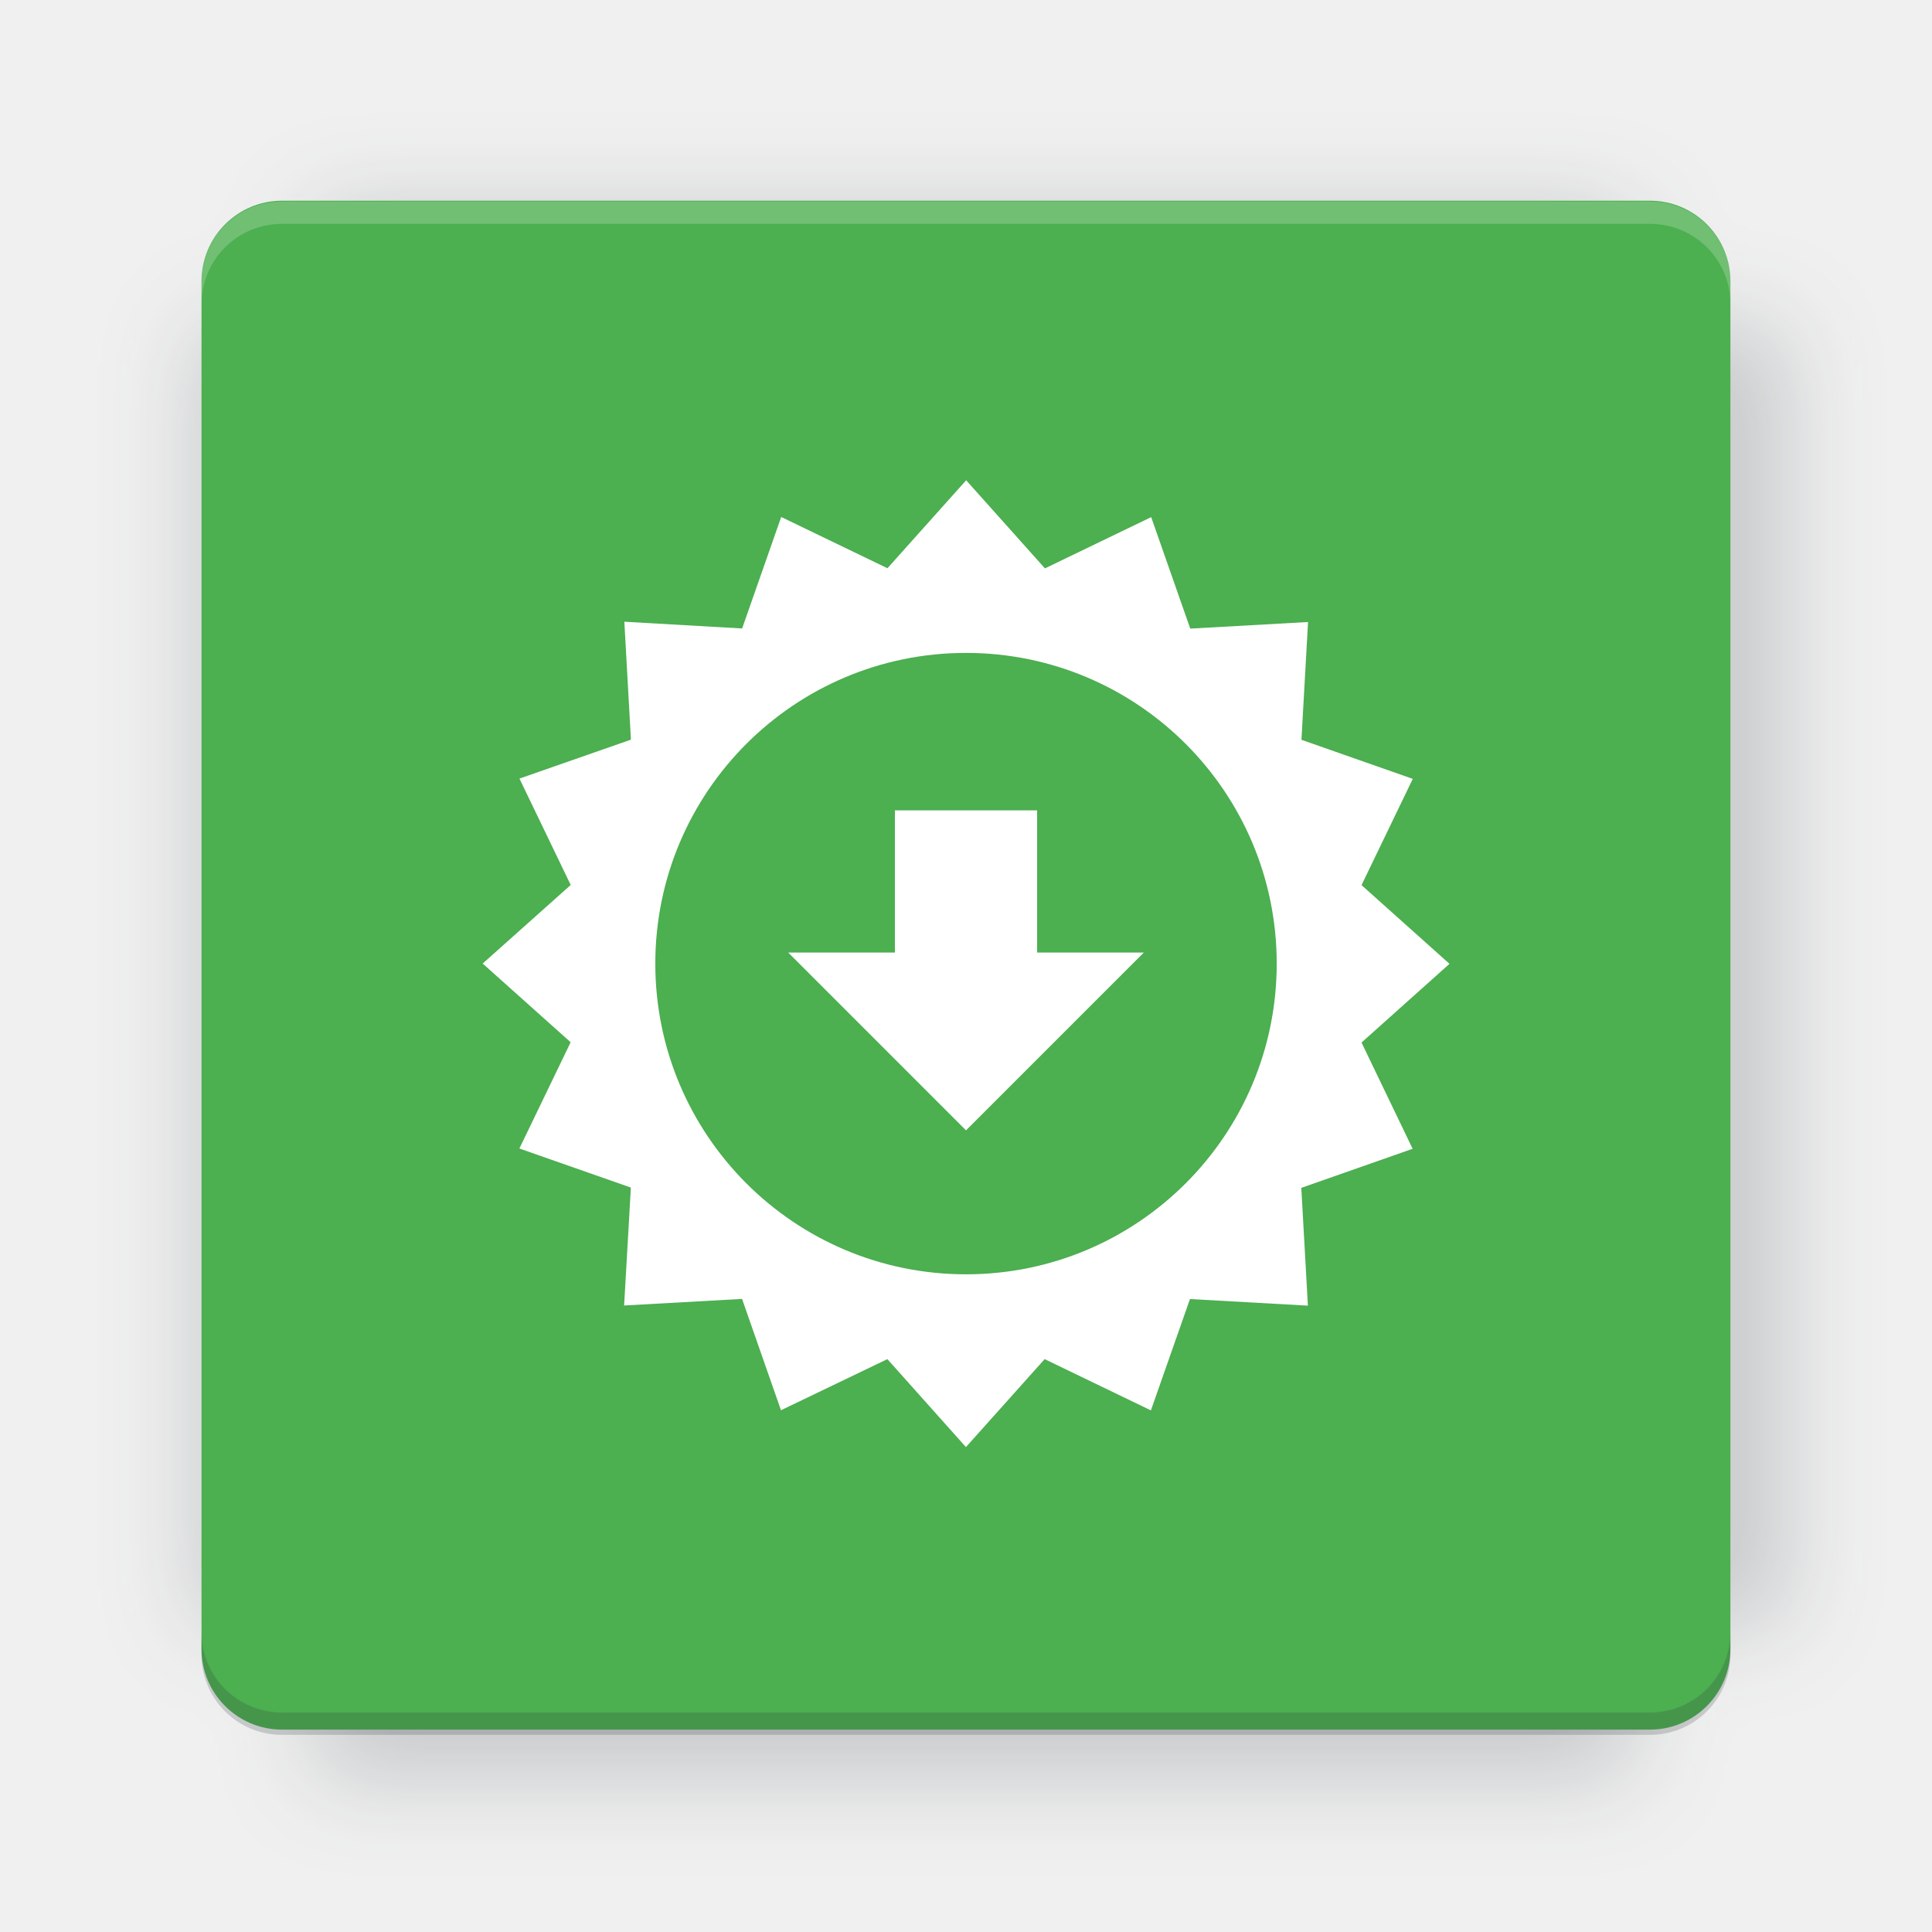
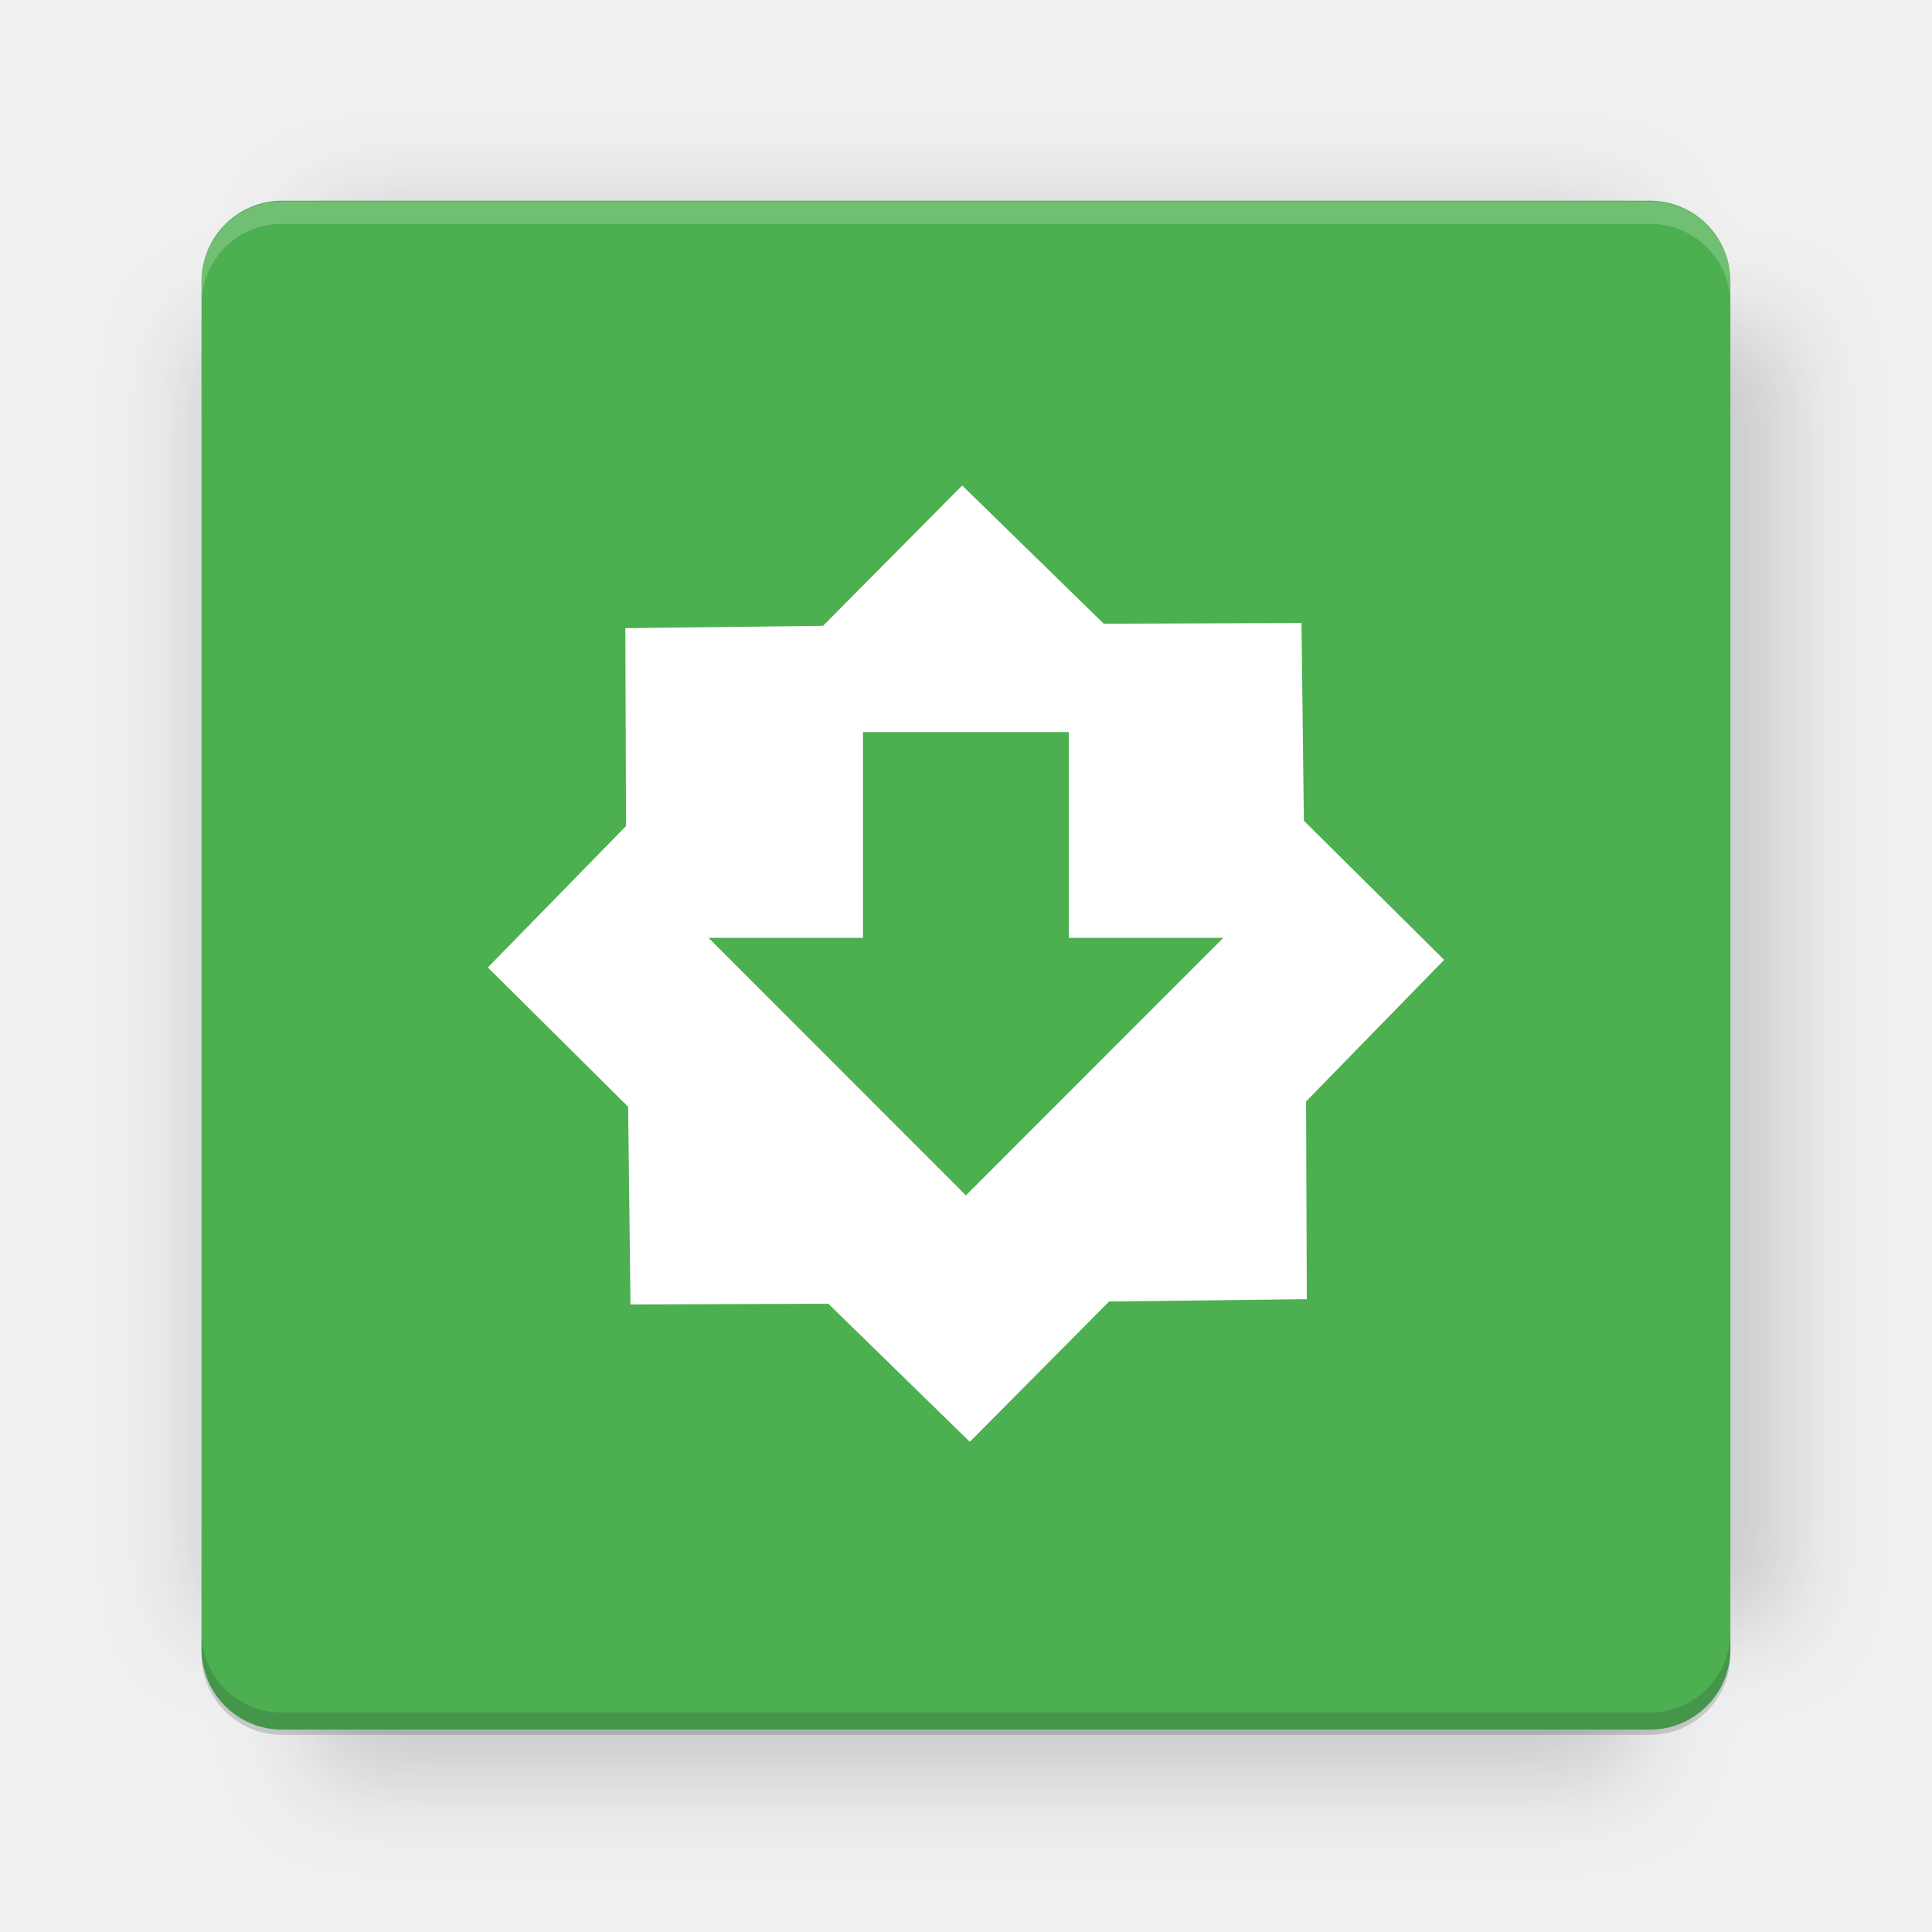
<svg xmlns="http://www.w3.org/2000/svg" version="1.1" viewBox="0 0 26.95 26.95">
  <defs>
    <filter id="filter6206-7" color-interpolation-filters="sRGB">
      <feGaussianBlur stdDeviation="0.658" />
    </filter>
  </defs>
  <g transform="translate(0 -1025.4)">
    <path transform="matrix(1.0107 0 0 .99762 -.087875 2.579)" d="m4.418 1028.2v1.605h-1.605v18.192h1.605v2.14h18.192v-2.14h2.14v-18.192h-2.14v-1.605h-18.192z" fill="#263238" filter="url(#filter6206-7)" opacity=".2" />
    <rect x="2.811" y="1028.2" width="21.327" height="21.327" rx="1.123" ry="1.123" fill="#4caf50" />
    <g transform="translate(-20.925 990.46)">
      <path d="m0 0h48v48h-48z" fill="none" />
      <g transform="matrix(.33601 0 0 .33601 1.434 68.477)">
        <path d="m0 0h48v48h-48z" fill="none" />
      </g>
      <g transform="matrix(.37187 0 0 .37187 36.377 59.287)">
        <path d="m0 0h48v48h-48z" fill="none" />
        <g transform="matrix(2.6891 0 0 2.6891 -77.724 -45.422)">
          <path d="m0 0h48v48h-48z" fill="none" />
        </g>
      </g>
    </g>
    <path transform="translate(0 1025.4)" d="m3.934 2.811c-0.622 0-1.123 0.501-1.123 1.123v0.312c0-0.622 0.501-1.123 1.123-1.123h19.082c0.622 0 1.123 0.501 1.123 1.123v-0.312c0-0.622-0.501-1.123-1.123-1.123h-19.082z" fill="#fff" opacity=".2" />
    <rect x="120" y="512.36" width="40" height="40" fill="none" />
    <rect x="120" y="592.36" width="40" height="40" fill="none" />
    <rect x="120" y="632.36" width="40" height="40" fill="none" />
    <rect x="120" y="552.36" width="40" height="40" fill="none" />
    <rect x="120" y="672.36" width="40" height="40" fill="none" />
    <rect x="200" y="512.36" width="40" height="40" fill="none" />
    <rect x="200" y="592.36" width="40" height="40" fill="none" />
    <rect x="200" y="632.36" width="40" height="40" fill="none" />
    <rect x="200" y="552.36" width="40" height="40" fill="none" />
    <rect x="200" y="672.36" width="40" height="40" fill="none" />
    <rect x="280" y="512.36" width="40" height="40" fill="none" />
    <rect x="280" y="592.36" width="40" height="40" fill="none" />
    <rect x="280" y="632.36" width="40" height="40" fill="none" />
    <rect x="280" y="552.36" width="40" height="40" fill="none" />
    <rect x="280" y="672.36" width="40" height="40" fill="none" />
    <rect x="160" y="512.36" width="40" height="40" fill="none" />
    <rect x="160" y="592.36" width="40" height="40" fill="none" />
    <rect x="160" y="632.36" width="40" height="40" fill="none" />
    <rect x="160" y="552.36" width="40" height="40" fill="none" />
    <rect x="160" y="672.36" width="40" height="40" fill="none" />
    <rect x="240" y="512.36" width="40" height="40" fill="none" />
    <rect x="240" y="592.36" width="40" height="40" fill="none" />
    <rect x="240" y="632.36" width="40" height="40" fill="none" />
    <rect x="240" y="552.36" width="40" height="40" fill="none" />
    <rect x="240" y="672.36" width="40" height="40" fill="none" />
    <rect x="120" y="712.36" width="40" height="40" fill="none" />
    <rect x="200" y="712.36" width="40" height="40" fill="none" />
    <rect x="280" y="712.36" width="40" height="40" fill="none" />
    <rect x="160" y="712.36" width="40" height="40" fill="none" />
    <rect x="240" y="712.36" width="40" height="40" fill="none" />
    <rect x="320" y="552.36" width="40" height="40" fill="none" />
    <rect x="320" y="592.36" width="40" height="40" fill="none" />
    <rect x="320" y="672.36" width="40" height="40" fill="none" />
    <rect x="320" y="512.36" width="40" height="40" fill="none" />
    <rect x="320" y="632.36" width="40" height="40" fill="none" />
    <rect x="320" y="712.36" width="40" height="40" fill="none" />
    <rect x="150" y="542.36" width="180" height="180" fill="none" />
    <g transform="matrix(.37344 0 0 .37344 4.4375 1028.8)">
      <path d="m0 0h48v48h-48z" fill="none" />
    </g>
    <g transform="matrix(.36471 0 0 .36471 4.8146 1028.8)">
      <path d="m0 0h48v48h-48z" fill="none" />
    </g>
    <g transform="matrix(.41585 0 0 .41585 79.055 989.88)">
      <g transform="matrix(.062269 0 0 .062269 -26.473 173.71)">
        <g transform="matrix(38.618 0 0 38.618 13804 -12696)">
          <g transform="matrix(.71436 0 0 .71436 -375.49 176.57)">
            <path transform="matrix(1.3999 0 0 1.3999 525.63 -247.17)" d="m490.56 95.75c-121.72 0.185-342.34 0.091-468.16 0.094-1.555 6.974-2.406 14.232-2.406 21.688v76.344c139.06 0.494 331.32 0.255 472.97 0.25v-76.594c0-7.487-0.839-14.78-2.406-21.781zm-307.19 197.94c-52.495-3e-3 -106.38 0.12-163.38 0.375v92.844c191.76-0.263 282.43-0.093 472.97-0.219v-92.25c-109.29-0.355-208.43-0.744-309.59-0.75z" opacity="0" />
          </g>
        </g>
      </g>
    </g>
    <path d="m23.015 1049.6c0.622 0 1.123-0.501 1.123-1.123v-0.312c0 0.622-0.501 1.123-1.123 1.123h-19.082c-0.622 0-1.123-0.501-1.123-1.123v0.312c0 0.622 0.501 1.123 1.123 1.123h19.082z" fill="#263238" opacity=".2" />
  </g>
-   <g>
-     <flowRoot fill="#000000" font-family="Roboto" font-size="3.75px" letter-spacing="0px" stroke-width="1px" word-spacing="0px" style="line-height:125%" xml:space="preserve">
-       <flowRegion>
-         <rect x="10.664" y="11.235" width="4.49" height="5.051" />
-       </flowRegion>
-       <flowPara>your</flowPara>
-     </flowRoot>
-     <g transform="matrix(.98689 0 0 .98689 .1766 -1010.5)">
-       <g transform="matrix(.047036 0 0 .047036 9.4087 1034.4)" fill="#33691e" />
-       <g transform="translate(11.374 -9.0992)">
-         <g transform="matrix(1.0133 0 0 1.0133 -11.553 -6.0479)">
-           <g>
-             <path transform="translate(8.9636e-7 1025.4)" d="m13.477 6.732-1.098 1.227-1.482-0.715-0.545 1.555-1.643-0.094 0.092 1.645-1.555 0.543 0.715 1.484-1.228 1.096 1.227 1.098-0.715 1.482 1.555 0.545-0.094 1.645 1.645-0.092 0.543 1.553 1.484-0.713 1.096 1.227 1.098-1.227 1.482 0.715 0.545-1.553 1.645 0.092-0.092-1.643 1.553-0.545-0.713-1.482 1.227-1.098-1.227-1.098 0.715-1.482-1.553-0.545 0.092-1.643-1.643 0.092-0.545-1.555-1.482 0.715-1.098-1.228zm-0.002 2.408a4.334 4.334 0 0 1 4.334 4.334 4.334 4.334 0 0 1-4.334 4.334 4.334 4.334 0 0 1-4.334-4.334 4.334 4.334 0 0 1 4.334-4.334z" fill="#fff" />
-             <circle cx="13.475" cy="1038.9" r="3.392" fill="#4caf50" />
-             <path d="m13.475 1041.2-2.48-2.48h1.488v-1.984h1.984v1.984h1.488l-2.48 2.48" fill="#fff" />
-             <path d="m-29.236 1034.6a2.077 2.077 0 0 1 2.077 2.077c0 0.514-0.189 0.988-0.499 1.352l0.086 0.086h0.252l1.598 1.598-0.479 0.479-1.598-1.598v-0.253l-0.086-0.087c-0.364 0.31-0.837 0.499-1.352 0.499a2.077 2.077 0 0 1-2.077-2.076 2.077 2.077 0 0 1 2.077-2.077m0 0.639c-0.799 0-1.438 0.639-1.438 1.438 0 0.799 0.639 1.438 1.438 1.438 0.799 0 1.438-0.639 1.438-1.438 0-0.799-0.639-1.438-1.438-1.438z" fill="#fff" />
-           </g>
+   <flowRoot fill="#000000" font-family="Roboto" font-size="3.75px" letter-spacing="0px" stroke-width="1px" word-spacing="0px" style="line-height:125%" xml:space="preserve">
+     <flowRegion>
+       <rect x="10.664" y="11.235" width="4.49" height="5.051" />
+     </flowRegion>
+     <flowPara>your</flowPara>
+   </flowRoot>
+   <g transform="matrix(.98689 0 0 .98689 .1766 -1010.5)">
+     <g transform="translate(11.374 -9.0992)">
+       <g transform="matrix(1.0133 0 0 1.0133 -11.553 -6.0479)">
+         <g fill="#fff">
+           <path transform="matrix(.99998 0 0 .99998 5.3309e-5 1025.4)" d="m13.422 6.805-1.941 1.957-2.758 0.033 0.01 2.76-1.928 1.973 1.957 1.943 0.033 2.758 2.76-0.01 1.973 1.926 1.943-1.957 2.758-0.033-0.01-2.758 1.926-1.975-1.957-1.941-0.033-2.758-2.758 0.01-1.975-1.928zm-1.383 3.439h2.871v2.871h2.154l-3.59 3.592-3.59-3.592h2.154v-2.871z" style="paint-order:markers fill stroke" />
+           <path d="m33.689 1033.2-1.098 1.227-1.482-0.715-0.545 1.555-1.643-0.094 0.092 1.645-1.555 0.543 0.715 1.484-1.228 1.096 1.227 1.098-0.715 1.482 1.555 0.545-0.094 1.645 1.645-0.092 0.543 1.553 1.484-0.713 1.096 1.227 1.098-1.227 1.482 0.715 0.545-1.553 1.645 0.092-0.092-1.643 1.553-0.545-0.713-1.482 1.227-1.098-1.227-1.098 0.715-1.482-1.553-0.545 0.092-1.643-1.643 0.092-0.545-1.555-1.482 0.715-1.098-1.228zm-2e-3 2.408a4.334 4.334 0 0 1 4.334 4.334 4.334 4.334 0 0 1-4.334 4.334 4.334 4.334 0 0 1-4.334-4.334 4.334 4.334 0 0 1 4.334-4.334z" />
+           <path d="m-29.236 1034.6a2.077 2.077 0 0 1 2.077 2.077c0 0.514-0.189 0.988-0.499 1.352l0.086 0.086h0.252l1.598 1.598-0.479 0.479-1.598-1.598v-0.253l-0.086-0.087c-0.364 0.31-0.837 0.499-1.352 0.499a2.077 2.077 0 0 1-2.077-2.076 2.077 2.077 0 0 1 2.077-2.077m0 0.639c-0.799 0-1.438 0.639-1.438 1.438 0 0.799 0.639 1.438 1.438 1.438 0.799 0 1.438-0.639 1.438-1.438 0-0.799-0.639-1.438-1.438-1.438z" />
        </g>
      </g>
    </g>
  </g>
  <g display="none" fill="none">
    <rect transform="rotate(90)" x="7.334" y="-19.616" width="12.282" height="12.282" display="inline" stroke="#000" stroke-width=".066" />
    <rect x="6.773" y="8.112" width="13.405" height="10.726" stroke="#5261ff" stroke-linecap="round" stroke-linejoin="round" stroke-width=".065" />
    <rect transform="rotate(90)" x="6.773" y="-18.838" width="13.405" height="10.726" display="inline" stroke="#0f0" stroke-linecap="round" stroke-linejoin="round" stroke-width=".065" />
  </g>
</svg>
